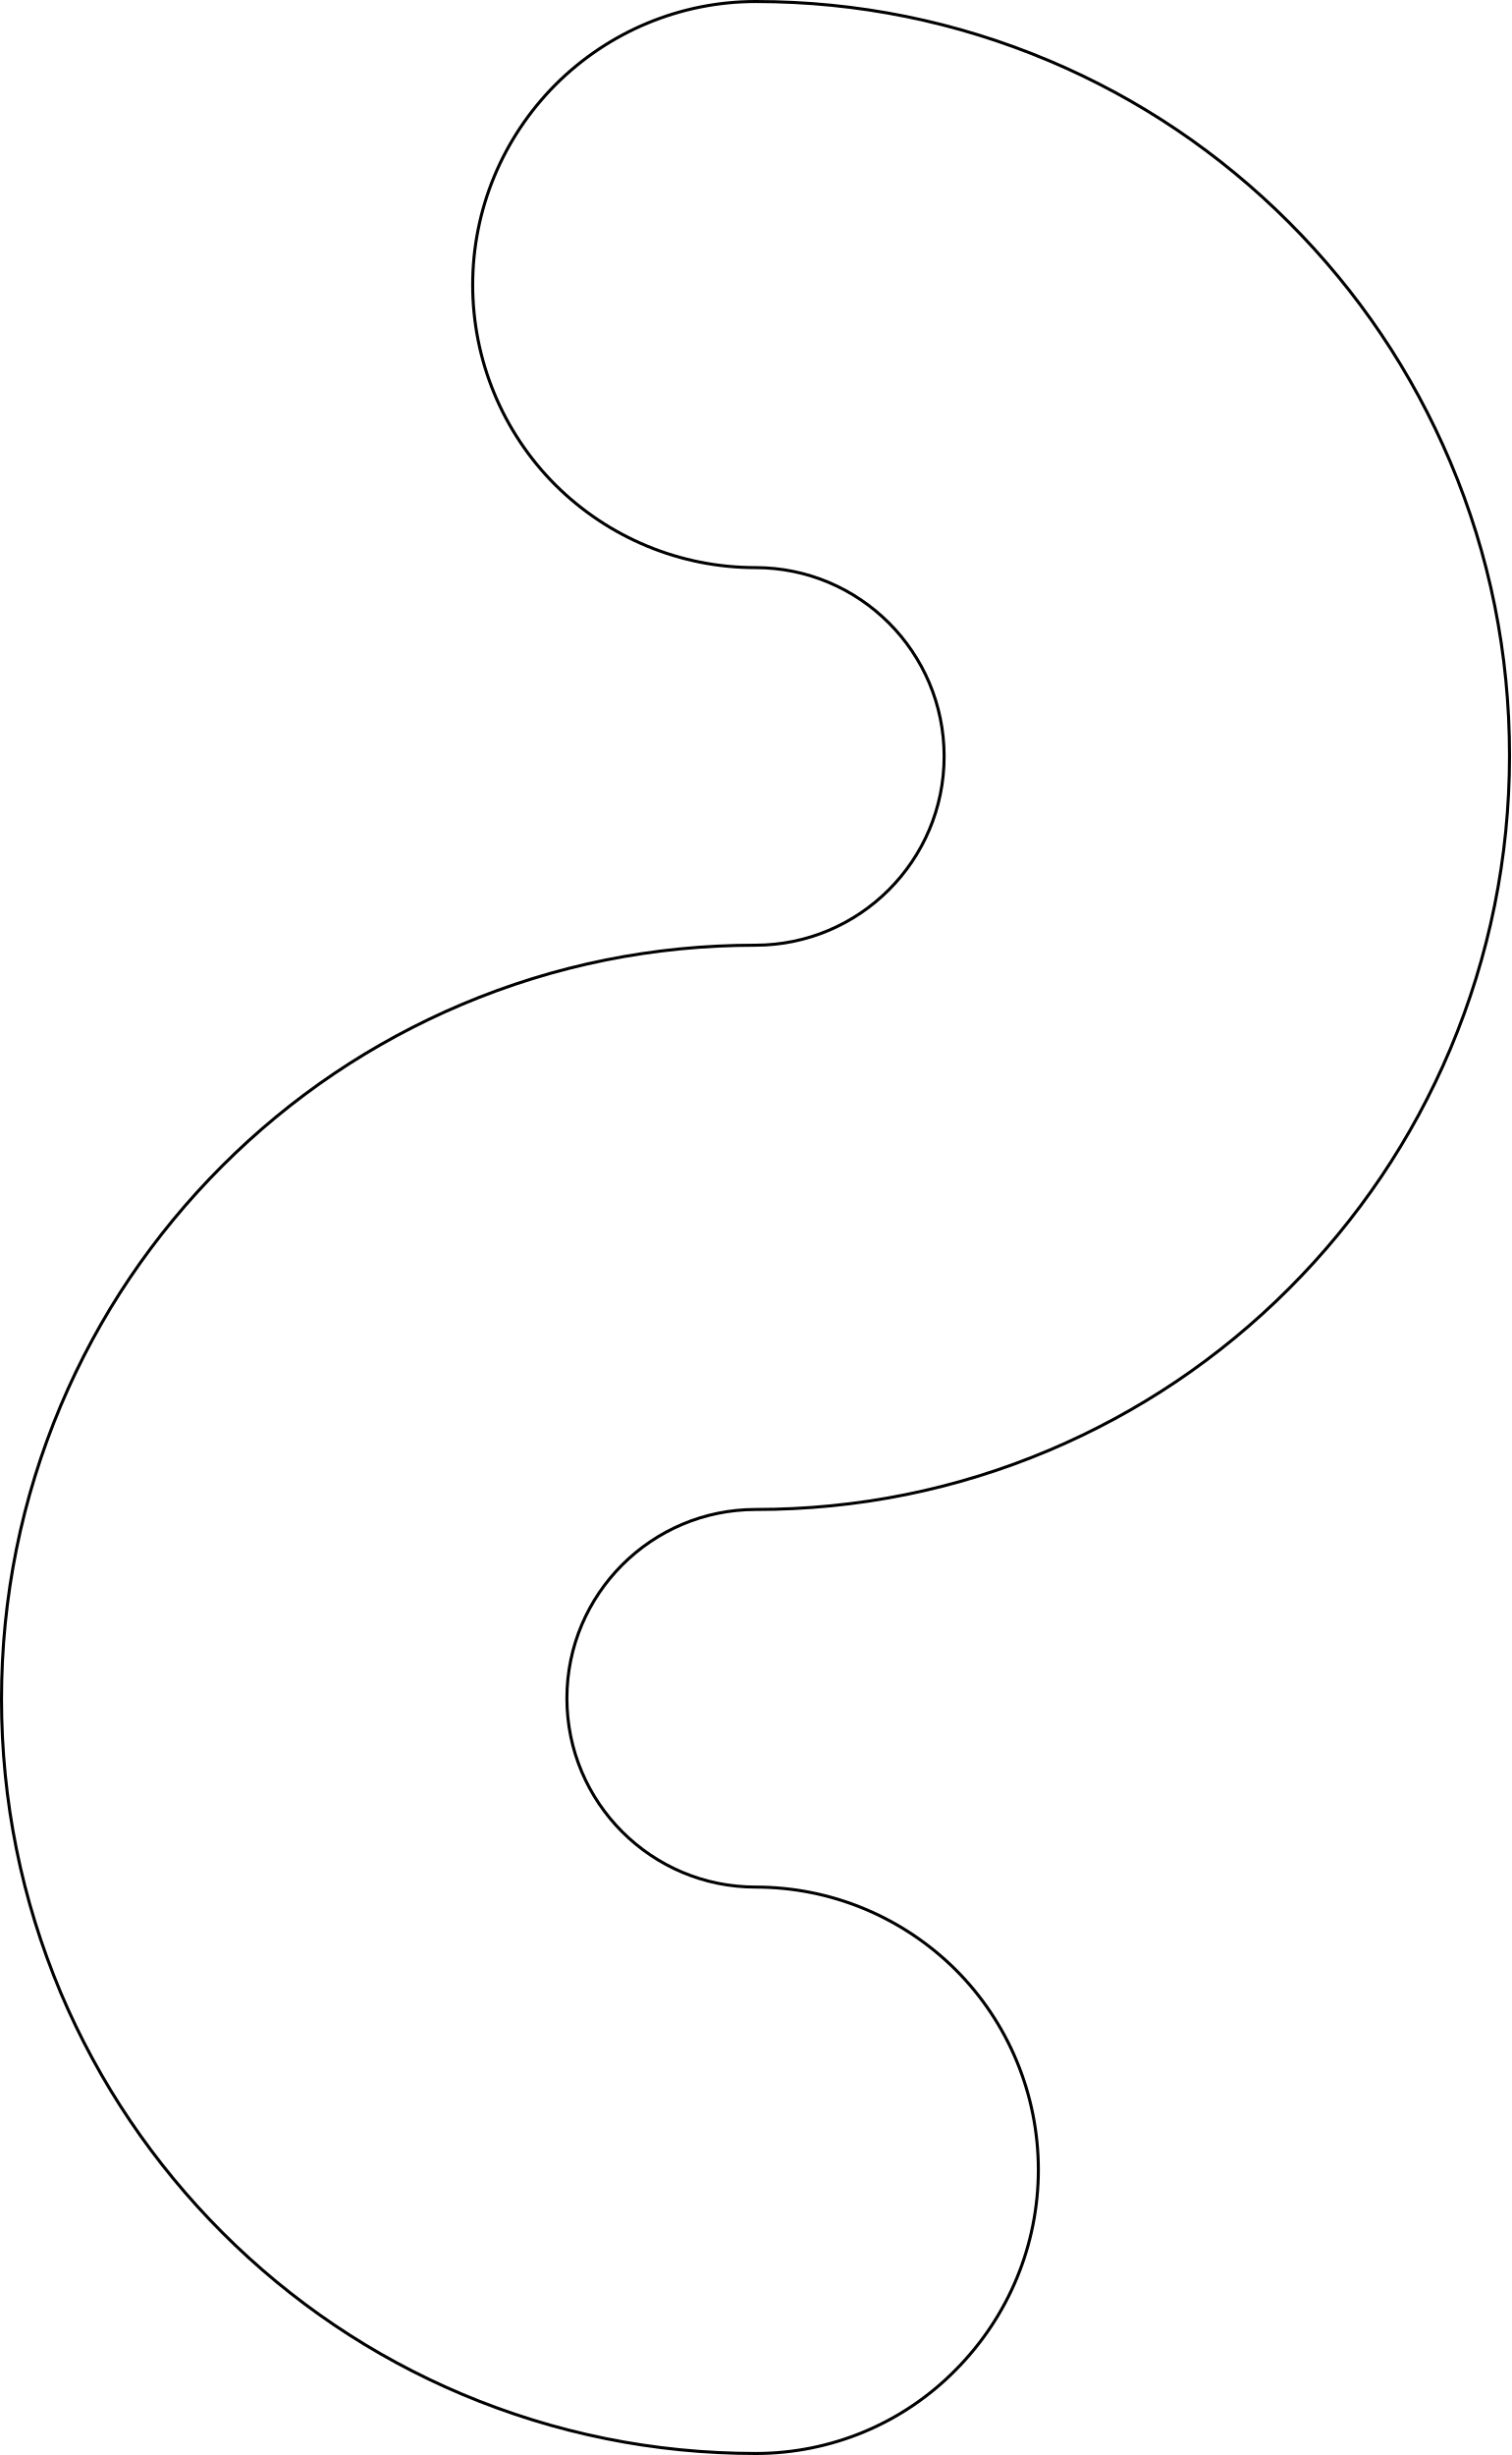
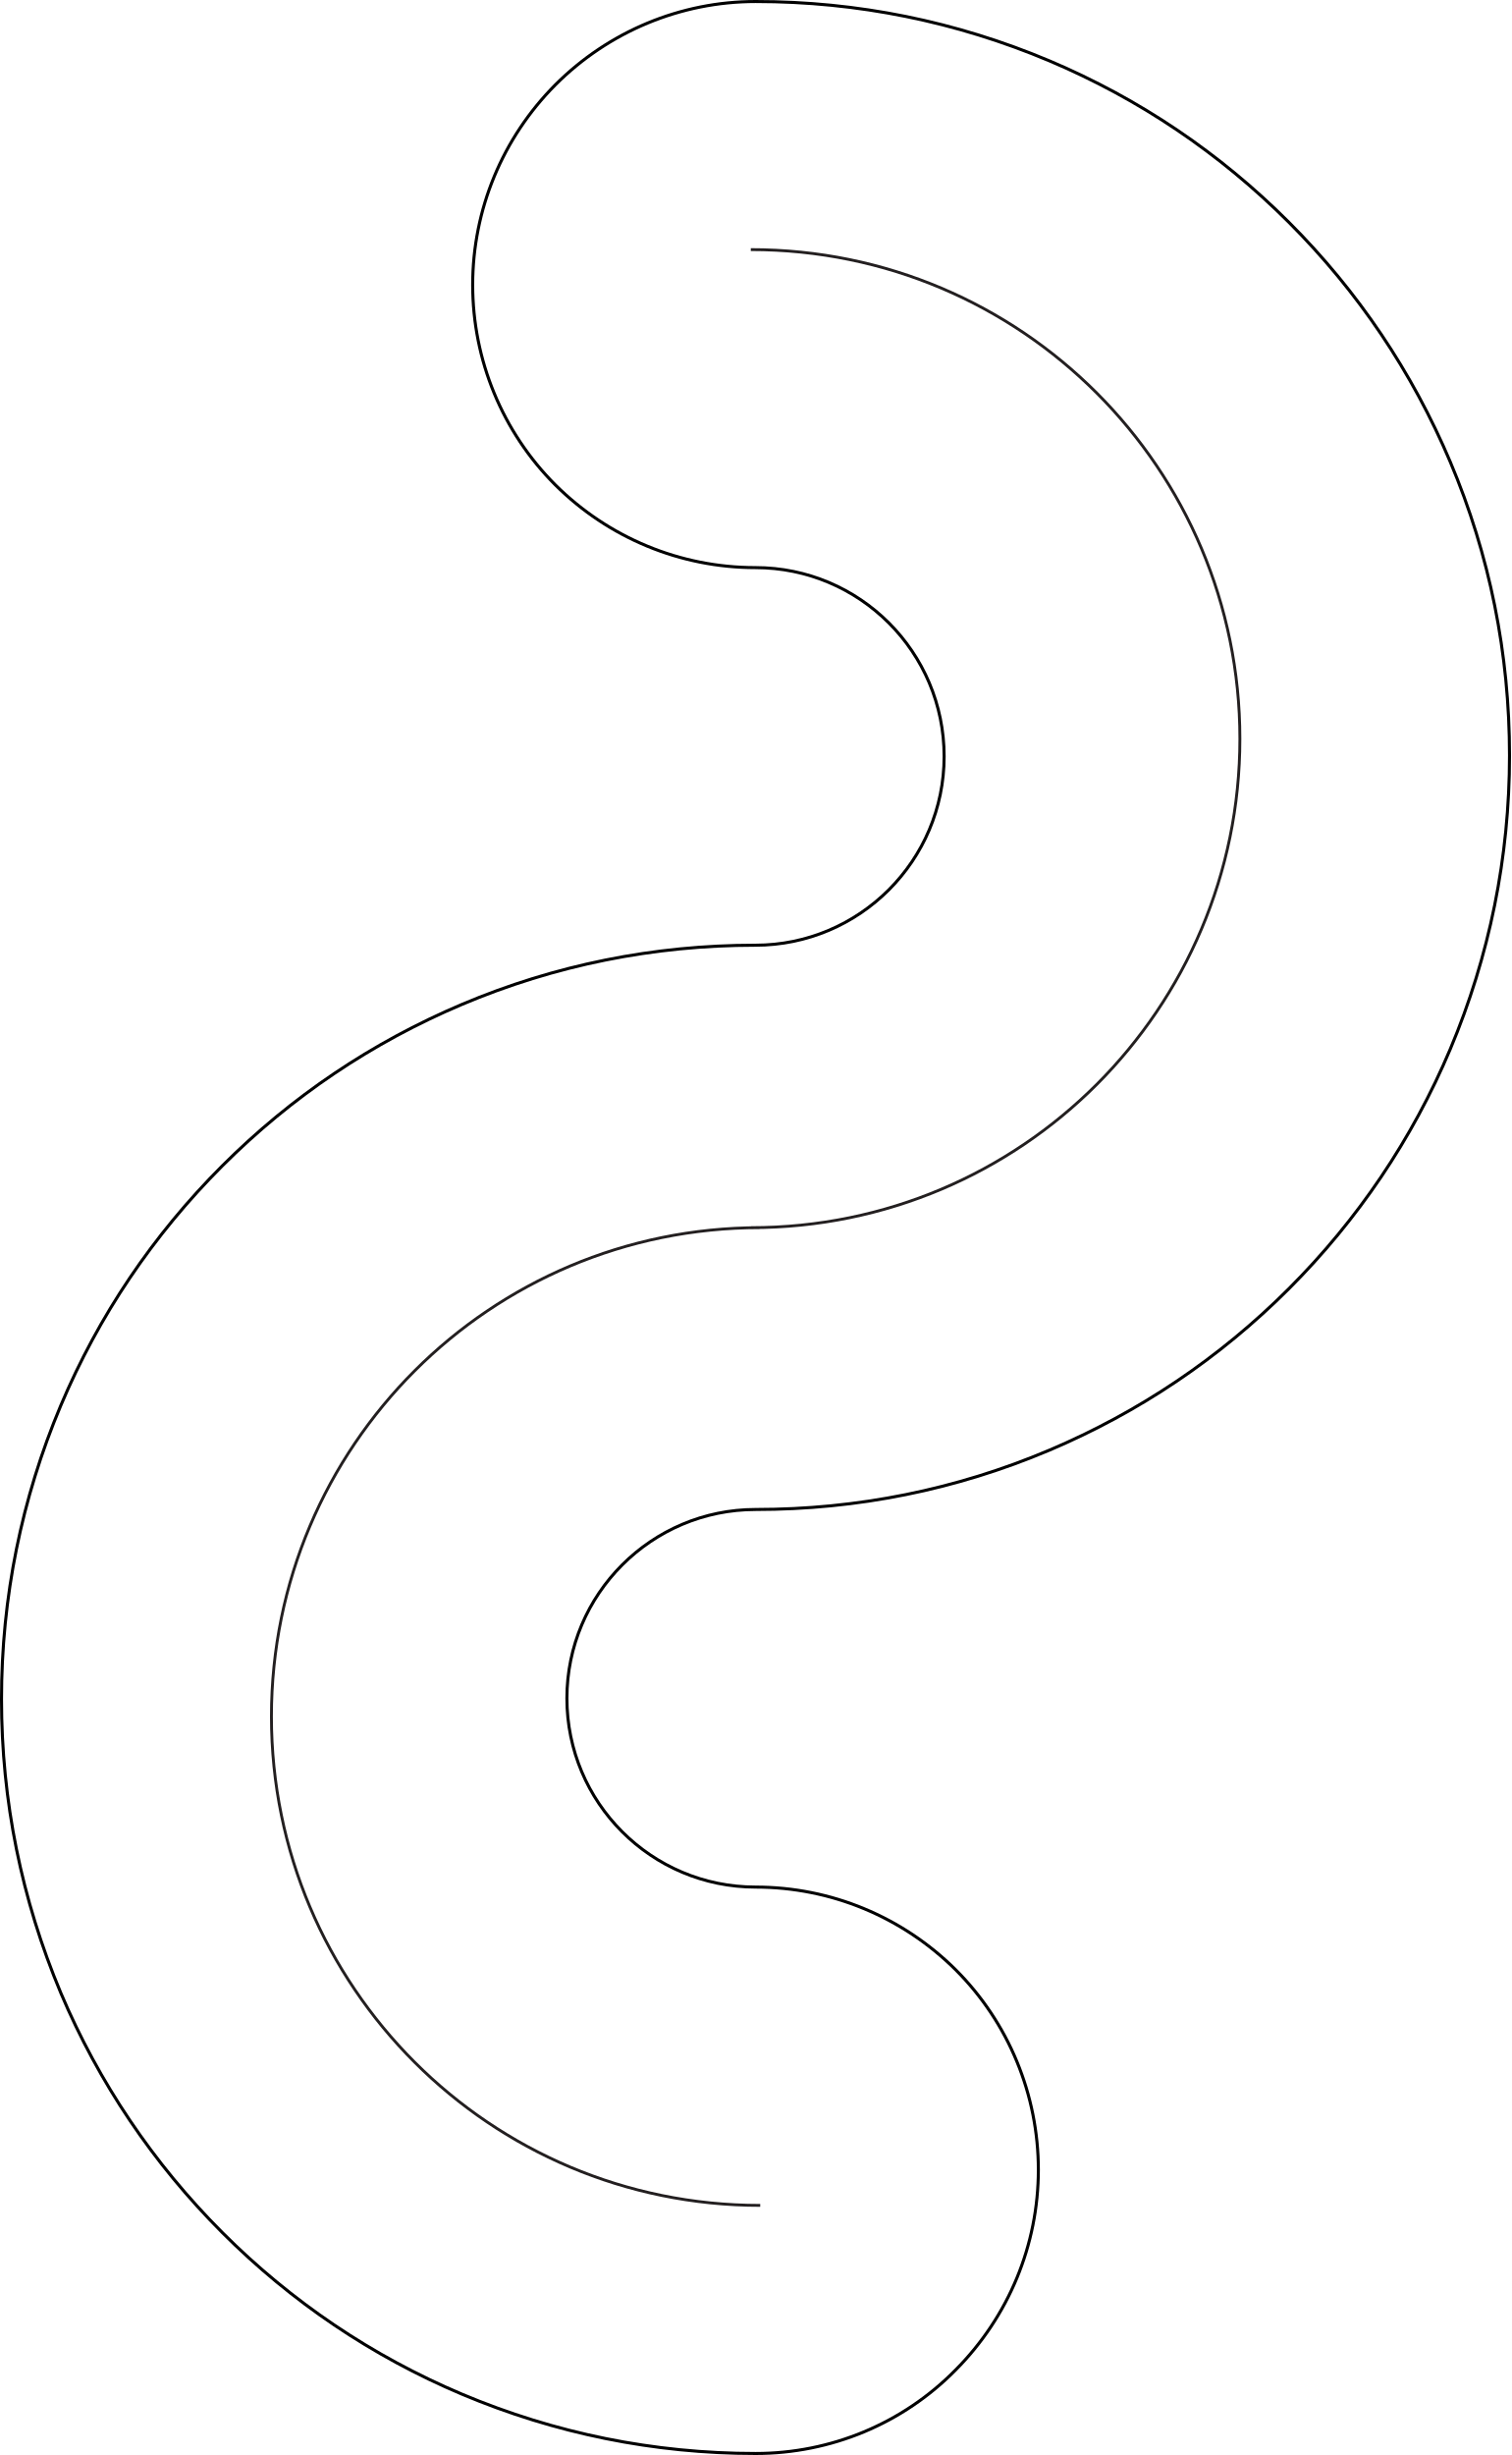
<svg xmlns="http://www.w3.org/2000/svg" version="1.1" id="Layer_1" x="0px" y="0px" viewBox="0 0 497.3 807.5" style="enable-background:new 0 0 497.3 807.5;" xml:space="preserve">
  <style type="text/css">
	.st0{fill:none;stroke:#000000;stroke-miterlimit:10;}
+ 	.st1{fill:none;stroke:#231F20;stroke-width:0.943;stroke-miterlimit:10;}
</style>
-   <g>
+   <g id="outer">
    <path class="st0" d="M0.5,558.9c0-33.5,6.6-66,19.5-96.6c12.5-29.6,30.4-56.1,53.1-78.8c22.8-22.8,49.3-40.6,78.8-53.1   c30.7-13,63.2-19.5,96.6-19.5c34.2,0,62.1-27.8,62.1-62.1s-27.8-62.1-62.1-62.1c-24.7,0-48.3-9.8-65.8-27.2   c-17.4-17.4-27.2-41.1-27.2-65.8s9.8-48.3,27.2-65.8C200.3,10.3,224,0.5,248.6,0.5c33.5,0,66,6.6,96.6,19.5   c29.6,12.5,56.1,30.4,78.8,53.1c22.8,22.8,40.6,49.3,53.1,78.8c13,30.7,19.5,63.2,19.5,96.6s-6.6,66-19.5,96.6   c-12.5,29.6-30.4,56.1-53.1,78.8c-22.8,22.8-49.3,40.6-78.8,53.1c-30.7,13-63.2,19.5-96.6,19.5c-34.2,0-62.1,27.8-62.1,62.1   s27.8,62.1,62.1,62.1c24.7,0,48.3,9.8,65.8,27.2c17.4,17.4,27.2,41.1,27.2,65.8s-9.8,48.3-27.2,65.8C297,797.2,273.3,807,248.6,807   c-33.5,0-66-6.6-96.6-19.5c-29.6-12.5-56.1-30.4-78.8-53.1C50.4,711.6,32.5,685,20,655.5C7.1,624.8,0.5,592.3,0.5,558.9z" />
  </g>
+   <path id="inner" class="st1" d="M250.1,725.4c-88.8,0-160.8-72-160.8-160.8s72-160.8,160.8-160.8h-3c88.8,0,160.8-72,160.8-160.8  S335.9,82.1,247,82.1" />
</svg>
